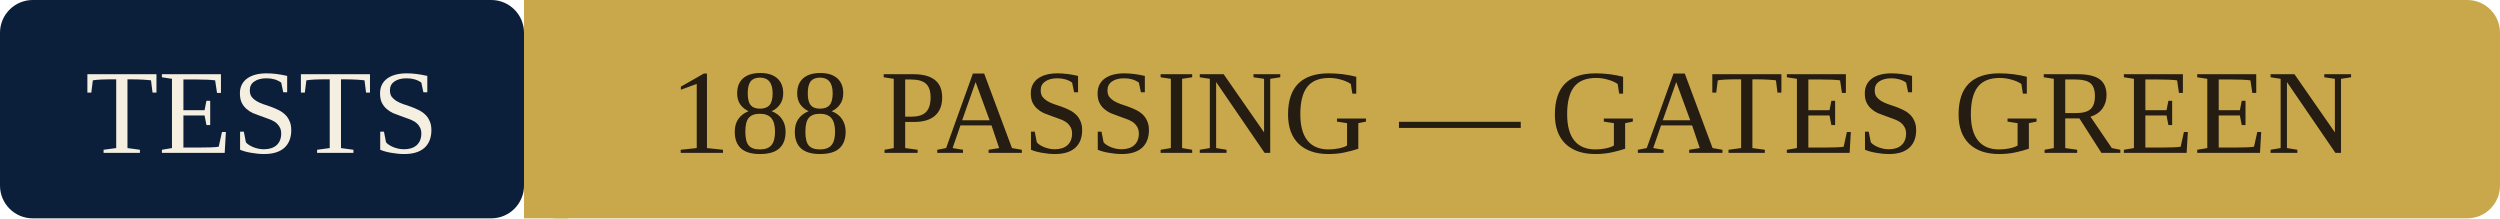
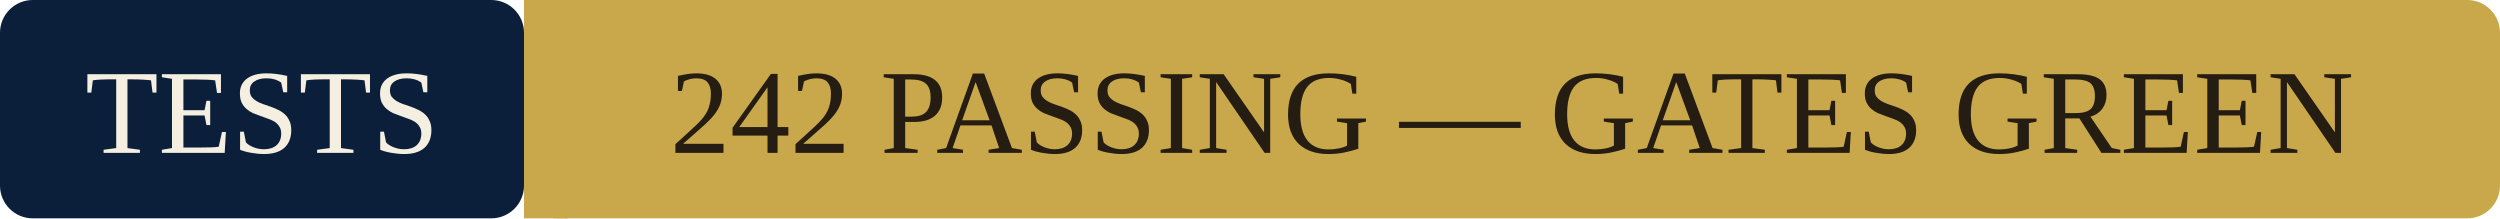
- <svg xmlns="http://www.w3.org/2000/svg" width="229" height="20" role="img" aria-label="Tests: 188 passing — gates green">
+ <svg xmlns="http://www.w3.org/2000/svg" width="229" height="20" role="img" aria-label="Tests: 242 passing — gates green">
  <rect width="48" height="20" rx="3" fill="#0b1f3a" />
  <rect x="48" width="181" height="20" rx="3" fill="#c9a84c" />
  <rect x="48" width="4" height="20" fill="#c9a84c" />
  <text x="24.0" y="14" font-family="Georgia, 'Times New Roman', serif" font-size="11" fill="#f5efe1" text-anchor="middle" textLength="36">TESTS</text>
-   <text x="138.5" y="14" font-family="Georgia, 'Times New Roman', serif" font-size="11" fill="#251c12" text-anchor="middle" textLength="169">188 PASSING — GATES GREEN</text>
+   <text x="138.5" y="14" font-family="Georgia, 'Times New Roman', serif" font-size="11" fill="#251c12" text-anchor="middle" textLength="169">242 PASSING — GATES GREEN</text>
</svg>
